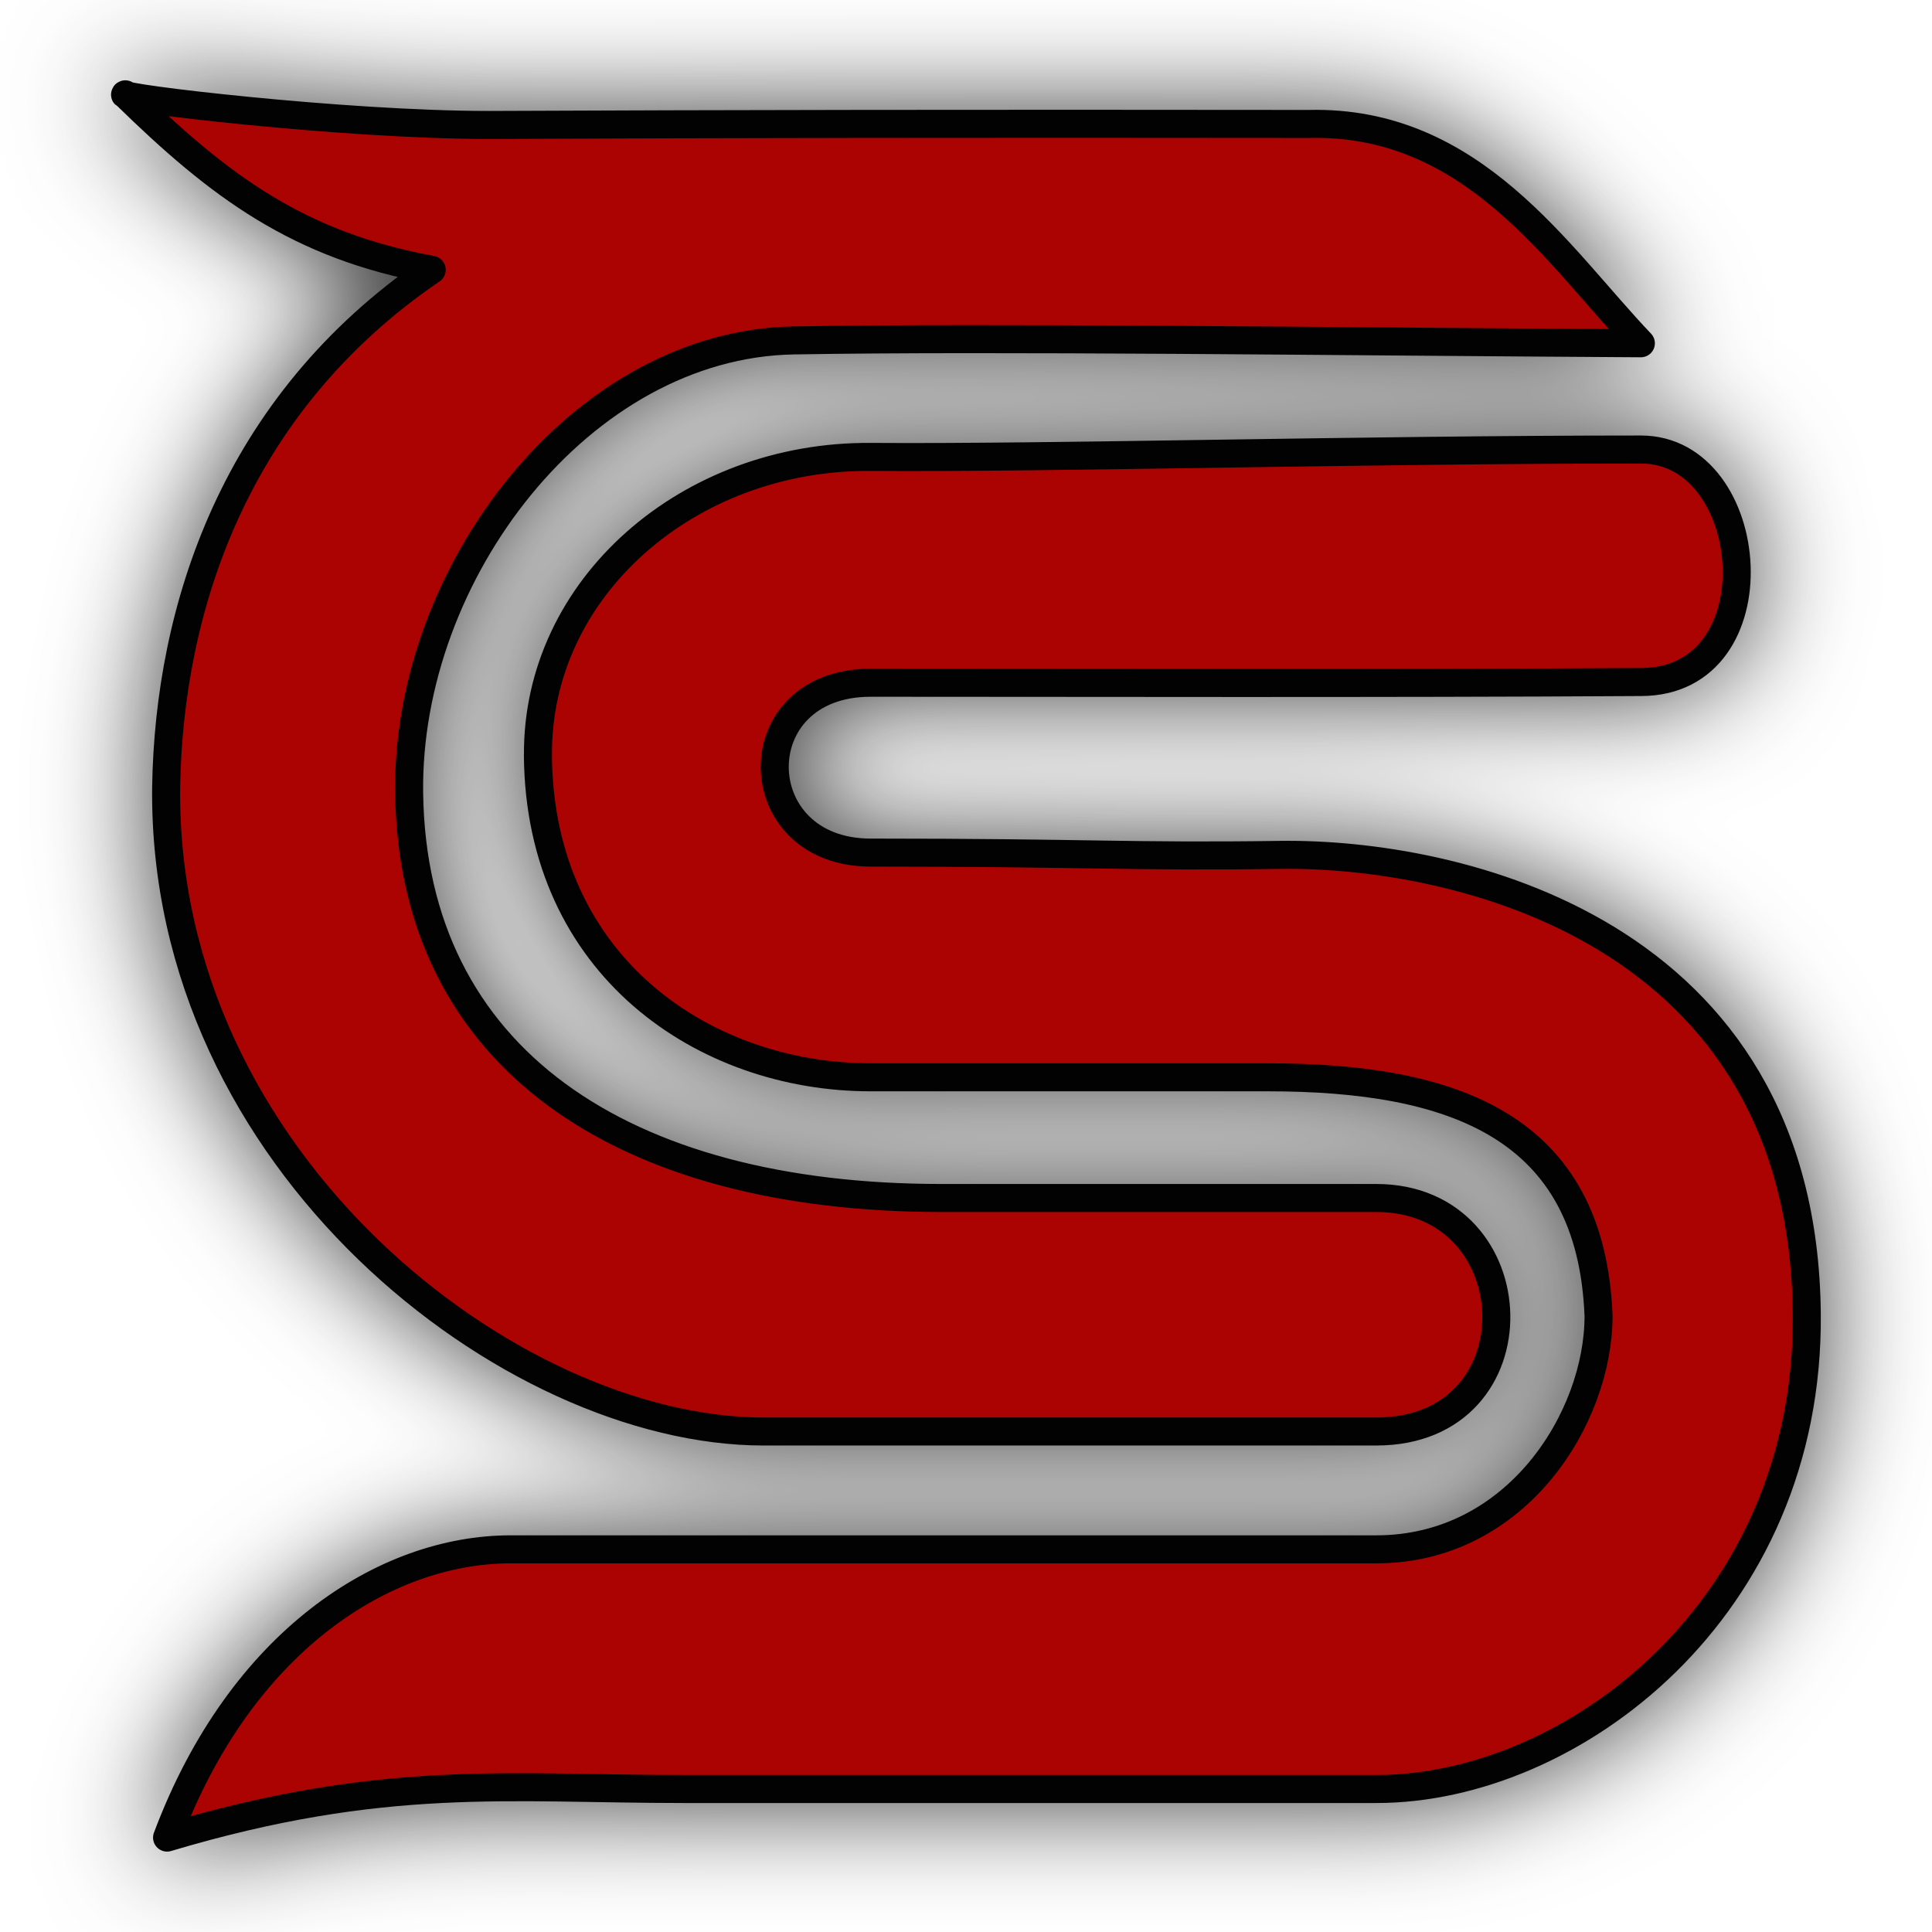
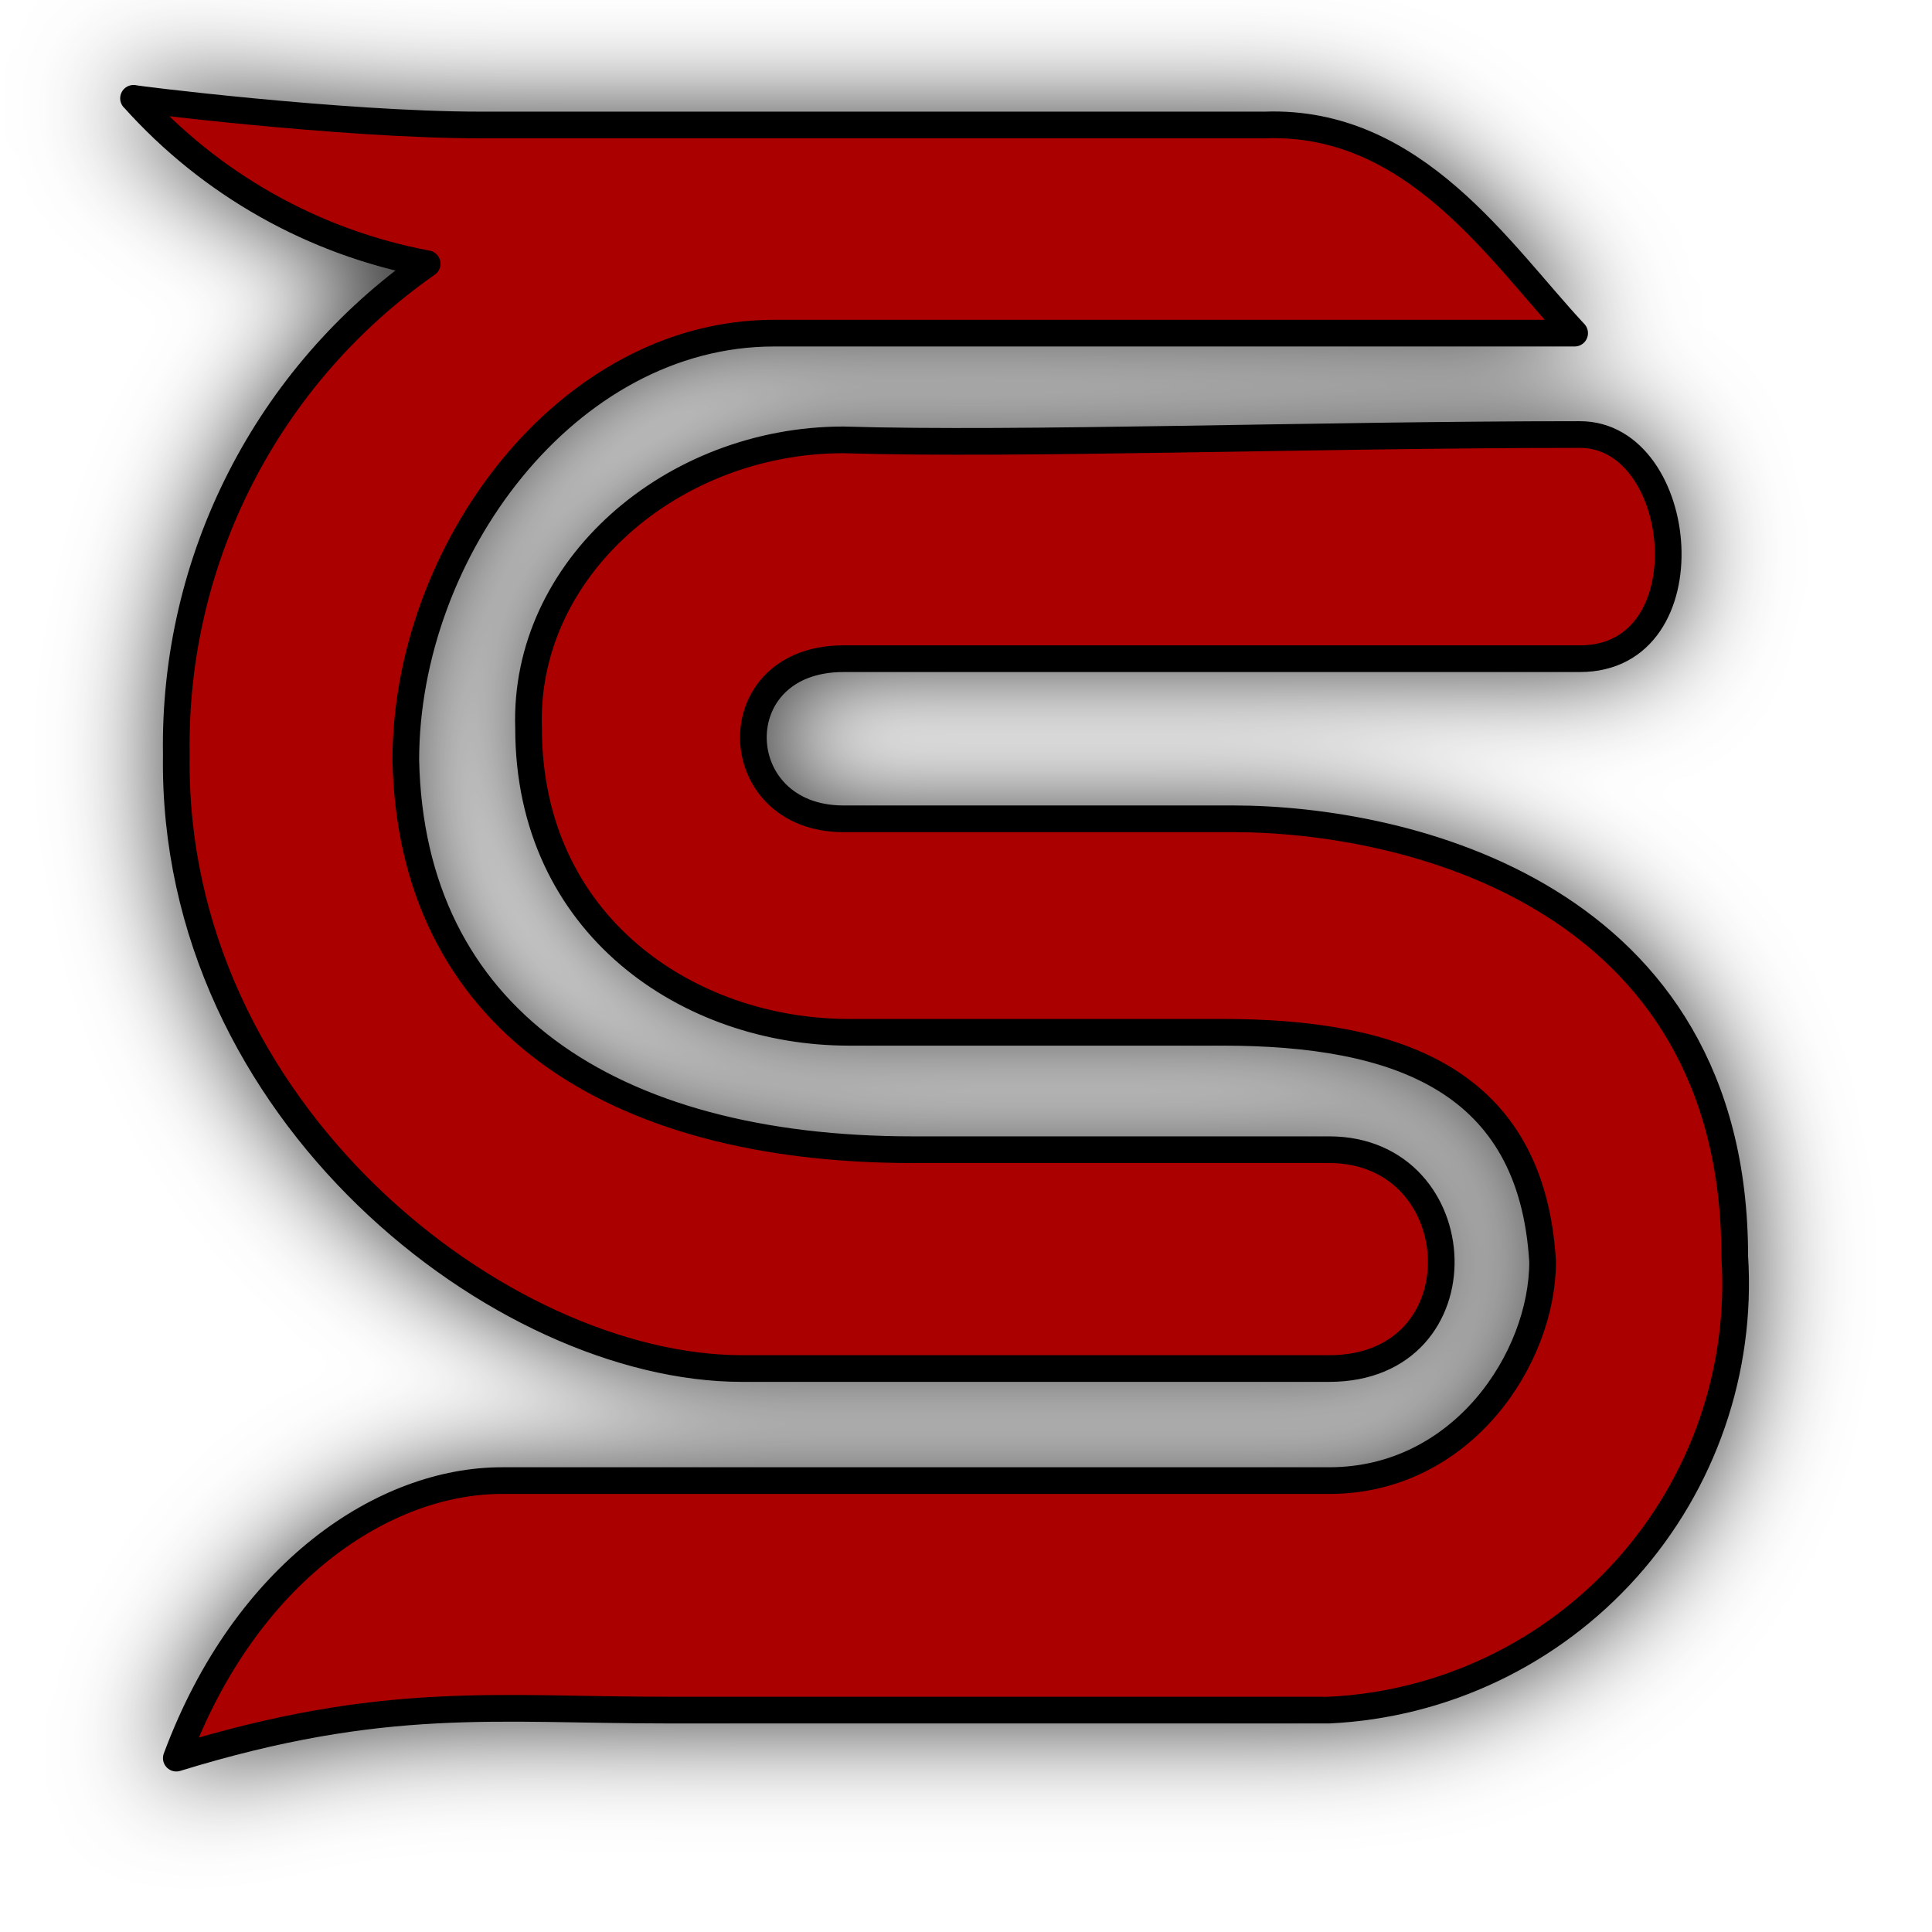
- <svg xmlns="http://www.w3.org/2000/svg" width="36px" height="36px" version="1.1" viewBox="0 0 9.525 9.525">
+ <svg xmlns="http://www.w3.org/2000/svg" viewBox="0 0 10 10" width="36px" height="36px">
  <defs>
-     <filter id="a" x="-.088" y="-.085" width="1.176" height="1.17" color-interpolation-filters="sRGB">
-       <feFlood flood-color="rgb(0,0,0)" flood-opacity=".796" in="SourceGraphic" result="flood" />
+     <filter id="a" color-interpolation-filters="sRGB">
+       <feFlood flood-color="#000" flood-opacity=".8" result="flood" />
      <feGaussianBlur in="SourceGraphic" result="blur" stdDeviation="1" />
-       <feOffset dx="0" dy="0" in="blur" preserveAlpha="false" result="offset" />
+       <feOffset in="blur" result="offset" />
      <feComposite in="flood" in2="offset" operator="in" result="comp1" />
      <feComposite in="SourceGraphic" in2="comp1" result="comp2" />
    </filter>
  </defs>
-   <g transform="matrix(.071575 0 0 .071575 -.085415 -20.434)">
-     <g filter="url(#filter3370-174-1)" opacity=".99">
-       <path transform="matrix(3.8598 0 0 3.8598 .43015 -810.65)" d="m3.163 298.03c-0.078 6.681 6.137 11.505 10.661 11.505h10.935c2.933 0 2.777-4.167 0-4.167h-7.76c-5.707 0-9.434-2.507-9.5-7.223-0.055-3.923 3.062-8.015 6.863-8.081 3.589-0.062 9.55 0.018 15.118 0.051-1.478-1.55-2.994-3.988-5.93-3.914-6.043-7e-3 -10.381-1e-3 -14.634 0.018-2.603 0-6.662-0.487-6.482-0.547 1.687 1.65 3.088 2.694 5.468 3.132-3.538 2.41-4.687 6.069-4.739 9.226zm6.634-0.561c0.029 3.773 2.982 5.745 5.936 5.745h7.088c3.315 0 5.772 0.871 5.904 4.259 0 1.816-1.46 4.165-3.965 4.165h-15.45c-2.241 0-4.813 1.63-6.131 5.144 3.875-1.156 6.096-0.867 9.223-0.867h12.359c3.492 0 7.729-3.216 7.68-8.479-0.064-6.867-6.288-8.235-9.404-8.191-2.694 0.038-3.403-0.041-7.303-0.041-2.252 0-2.309-3.031 0-3.031 3.861 0 9.063 0.016 13.748-0.013 2.443 0 2.108-4.149 0-4.149-4.993 0-10.494 0.155-13.748 0.132-3.254-0.023-5.958 2.335-5.936 5.324z" color="#000000" fill="#a00" filter="url(#a)" stroke="#000" stroke-linecap="round" stroke-linejoin="round" stroke-width=".5" />
-     </g>
+   <g filter="url(#filter3370-174-1)" transform="translate(0 -20.4) scale(.07157)">
+     <path fill="#a00" stroke="#000" stroke-linecap="round" stroke-linejoin="round" stroke-width=".5" d="M3.2 298c-.1 6.7 6.1 11.5 10.6 11.5h11c2.9 0 2.7-4.1 0-4.1H17c-5.7 0-9.4-2.5-9.5-7.3 0-3.9 3-8 6.9-8h15c-1.4-1.5-3-4-5.8-3.9H8.9c-2.6 0-6.6-.5-6.5-.5a9.8 9.8 0 0 0 5.5 3.1 11 11 0 0 0-4.7 9.2zm6.6-.5c0 3.7 3 5.7 6 5.7h7c3.3 0 5.8.9 6 4.3 0 1.8-1.5 4.1-4 4.1H9.3c-2.2 0-4.8 1.7-6.1 5.2 3.9-1.2 6-.9 9.2-.9h12.4a8 8 0 0 0 7.6-8.5c0-6.8-6.2-8.2-9.4-8.2h-7.3c-2.2 0-2.3-3 0-3h13.8c2.4 0 2-4.2 0-4.2-5 0-10.5.2-13.8.1-3.2 0-6 2.4-5.9 5.4z" color="#000" filter="url(#a)" transform="translate(.4 -810.6) scale(3.8598)" />
  </g>
</svg>
